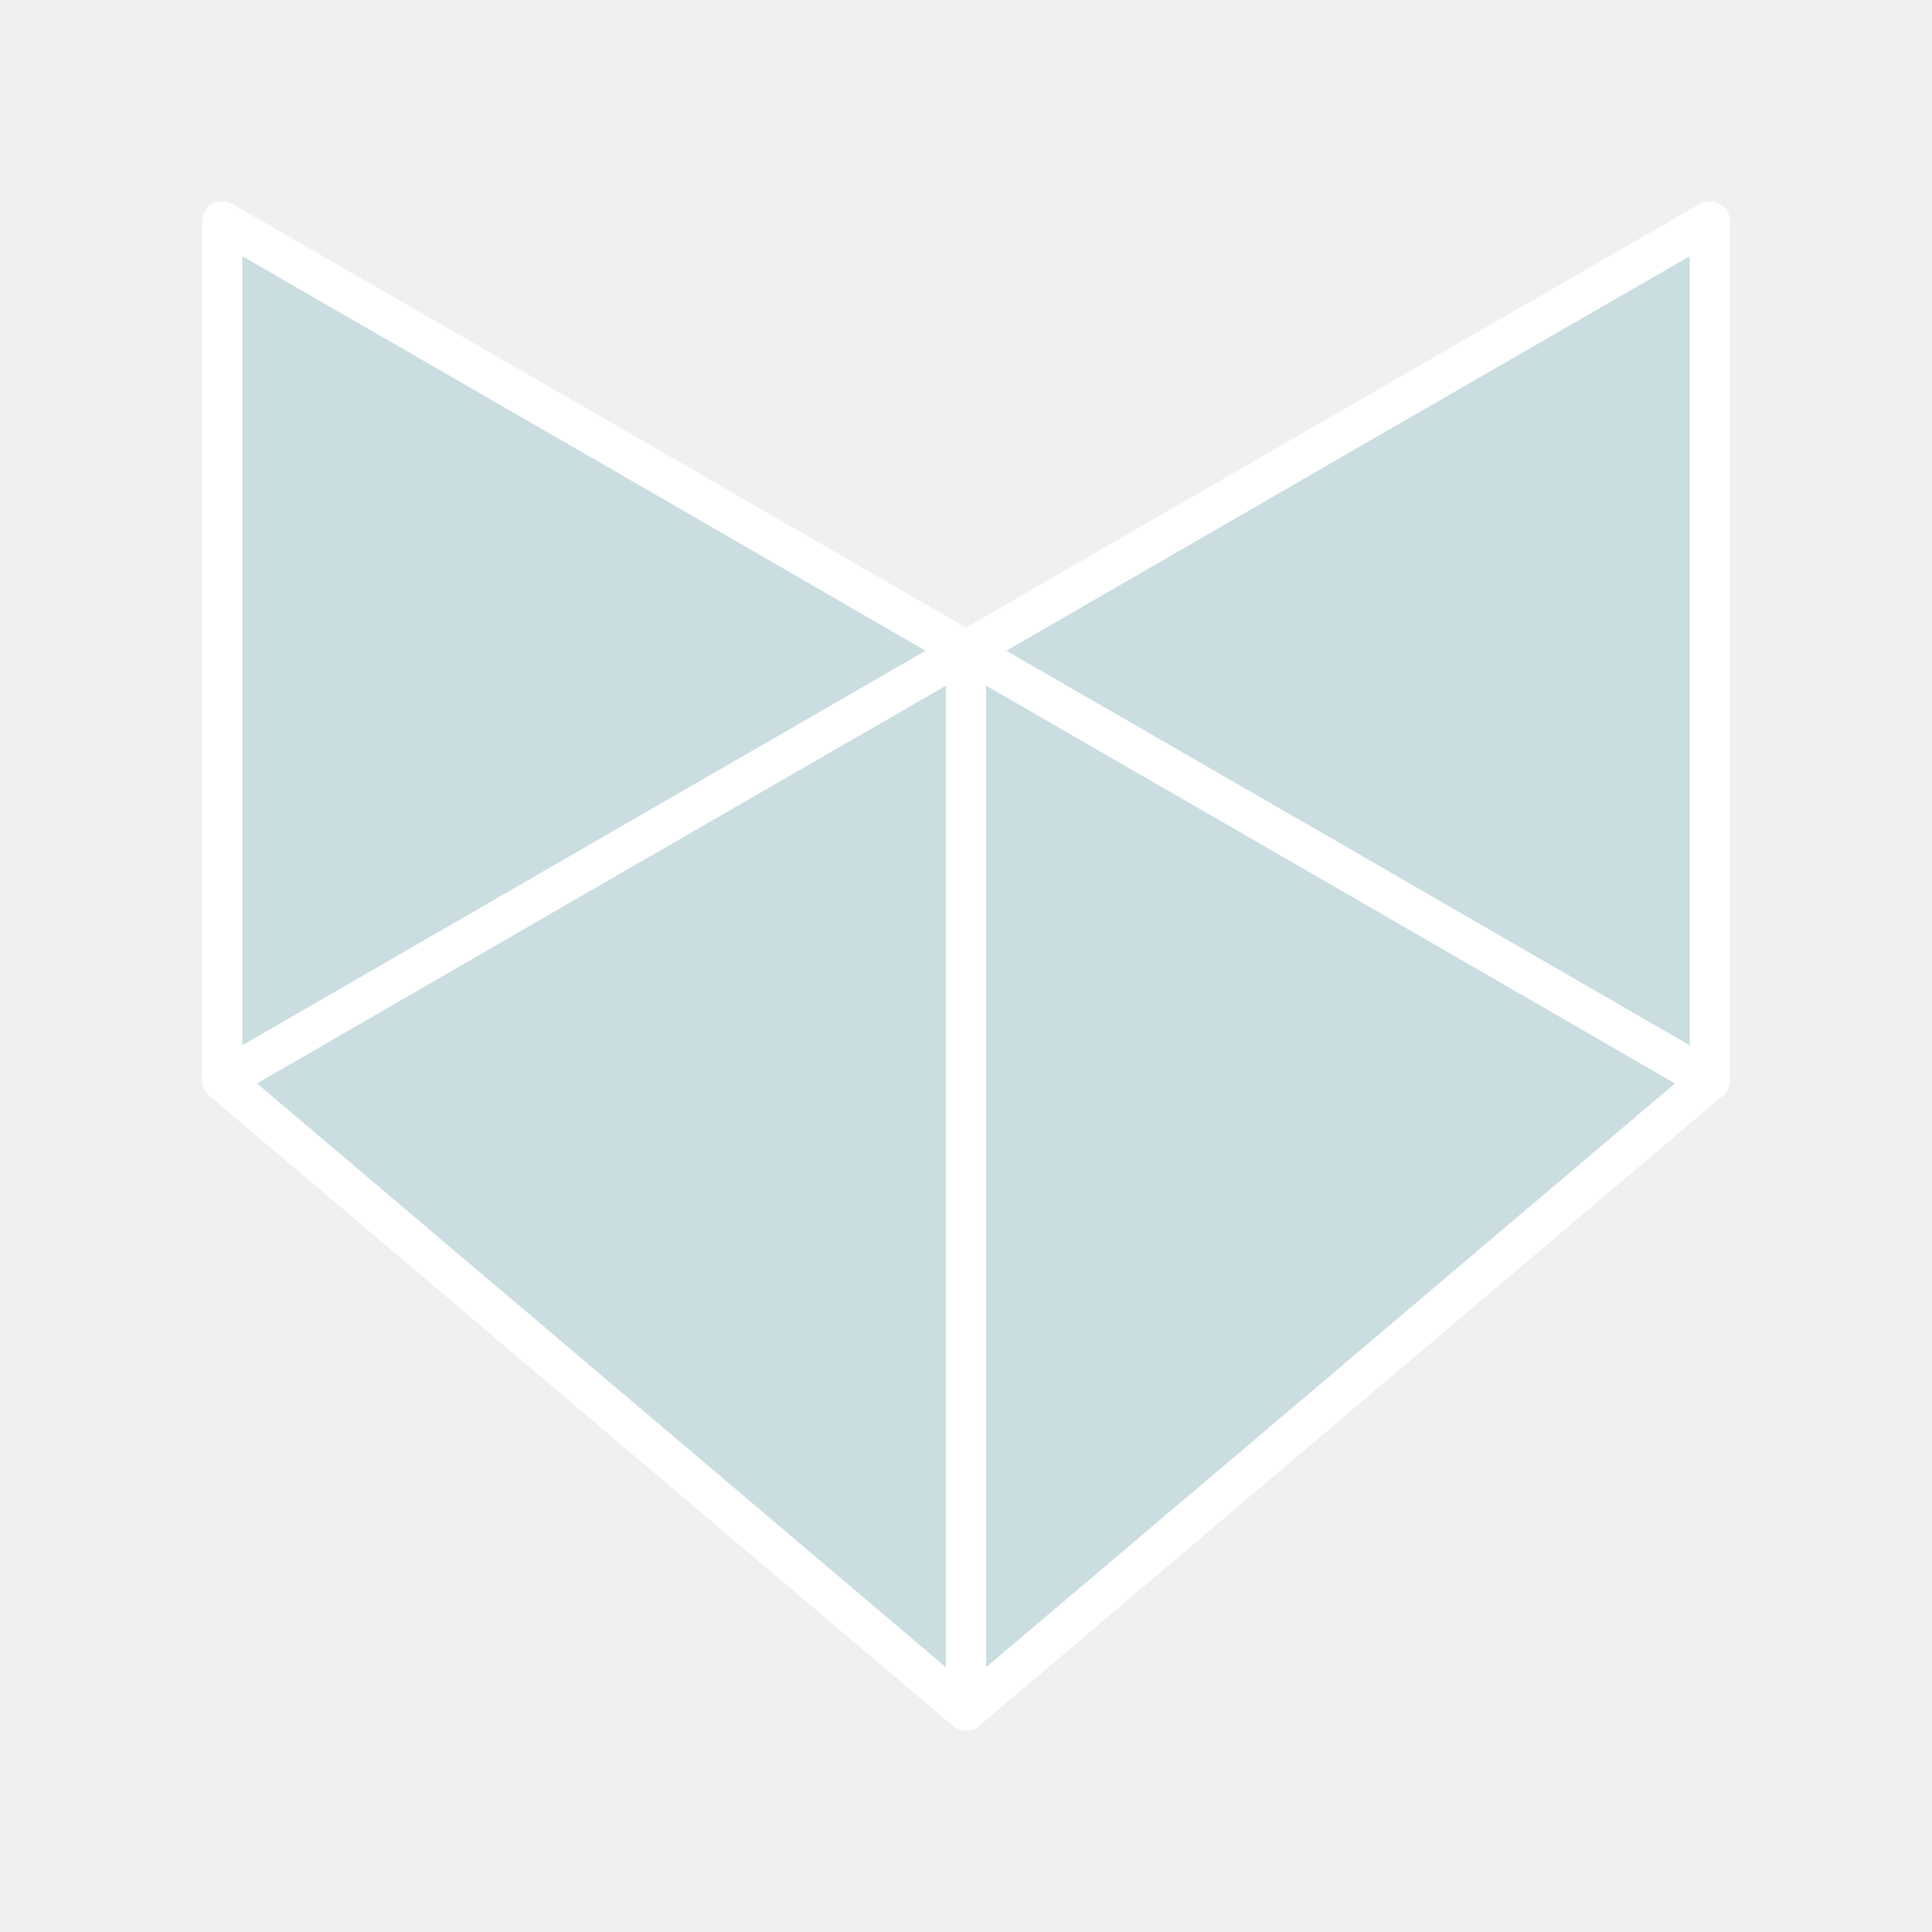
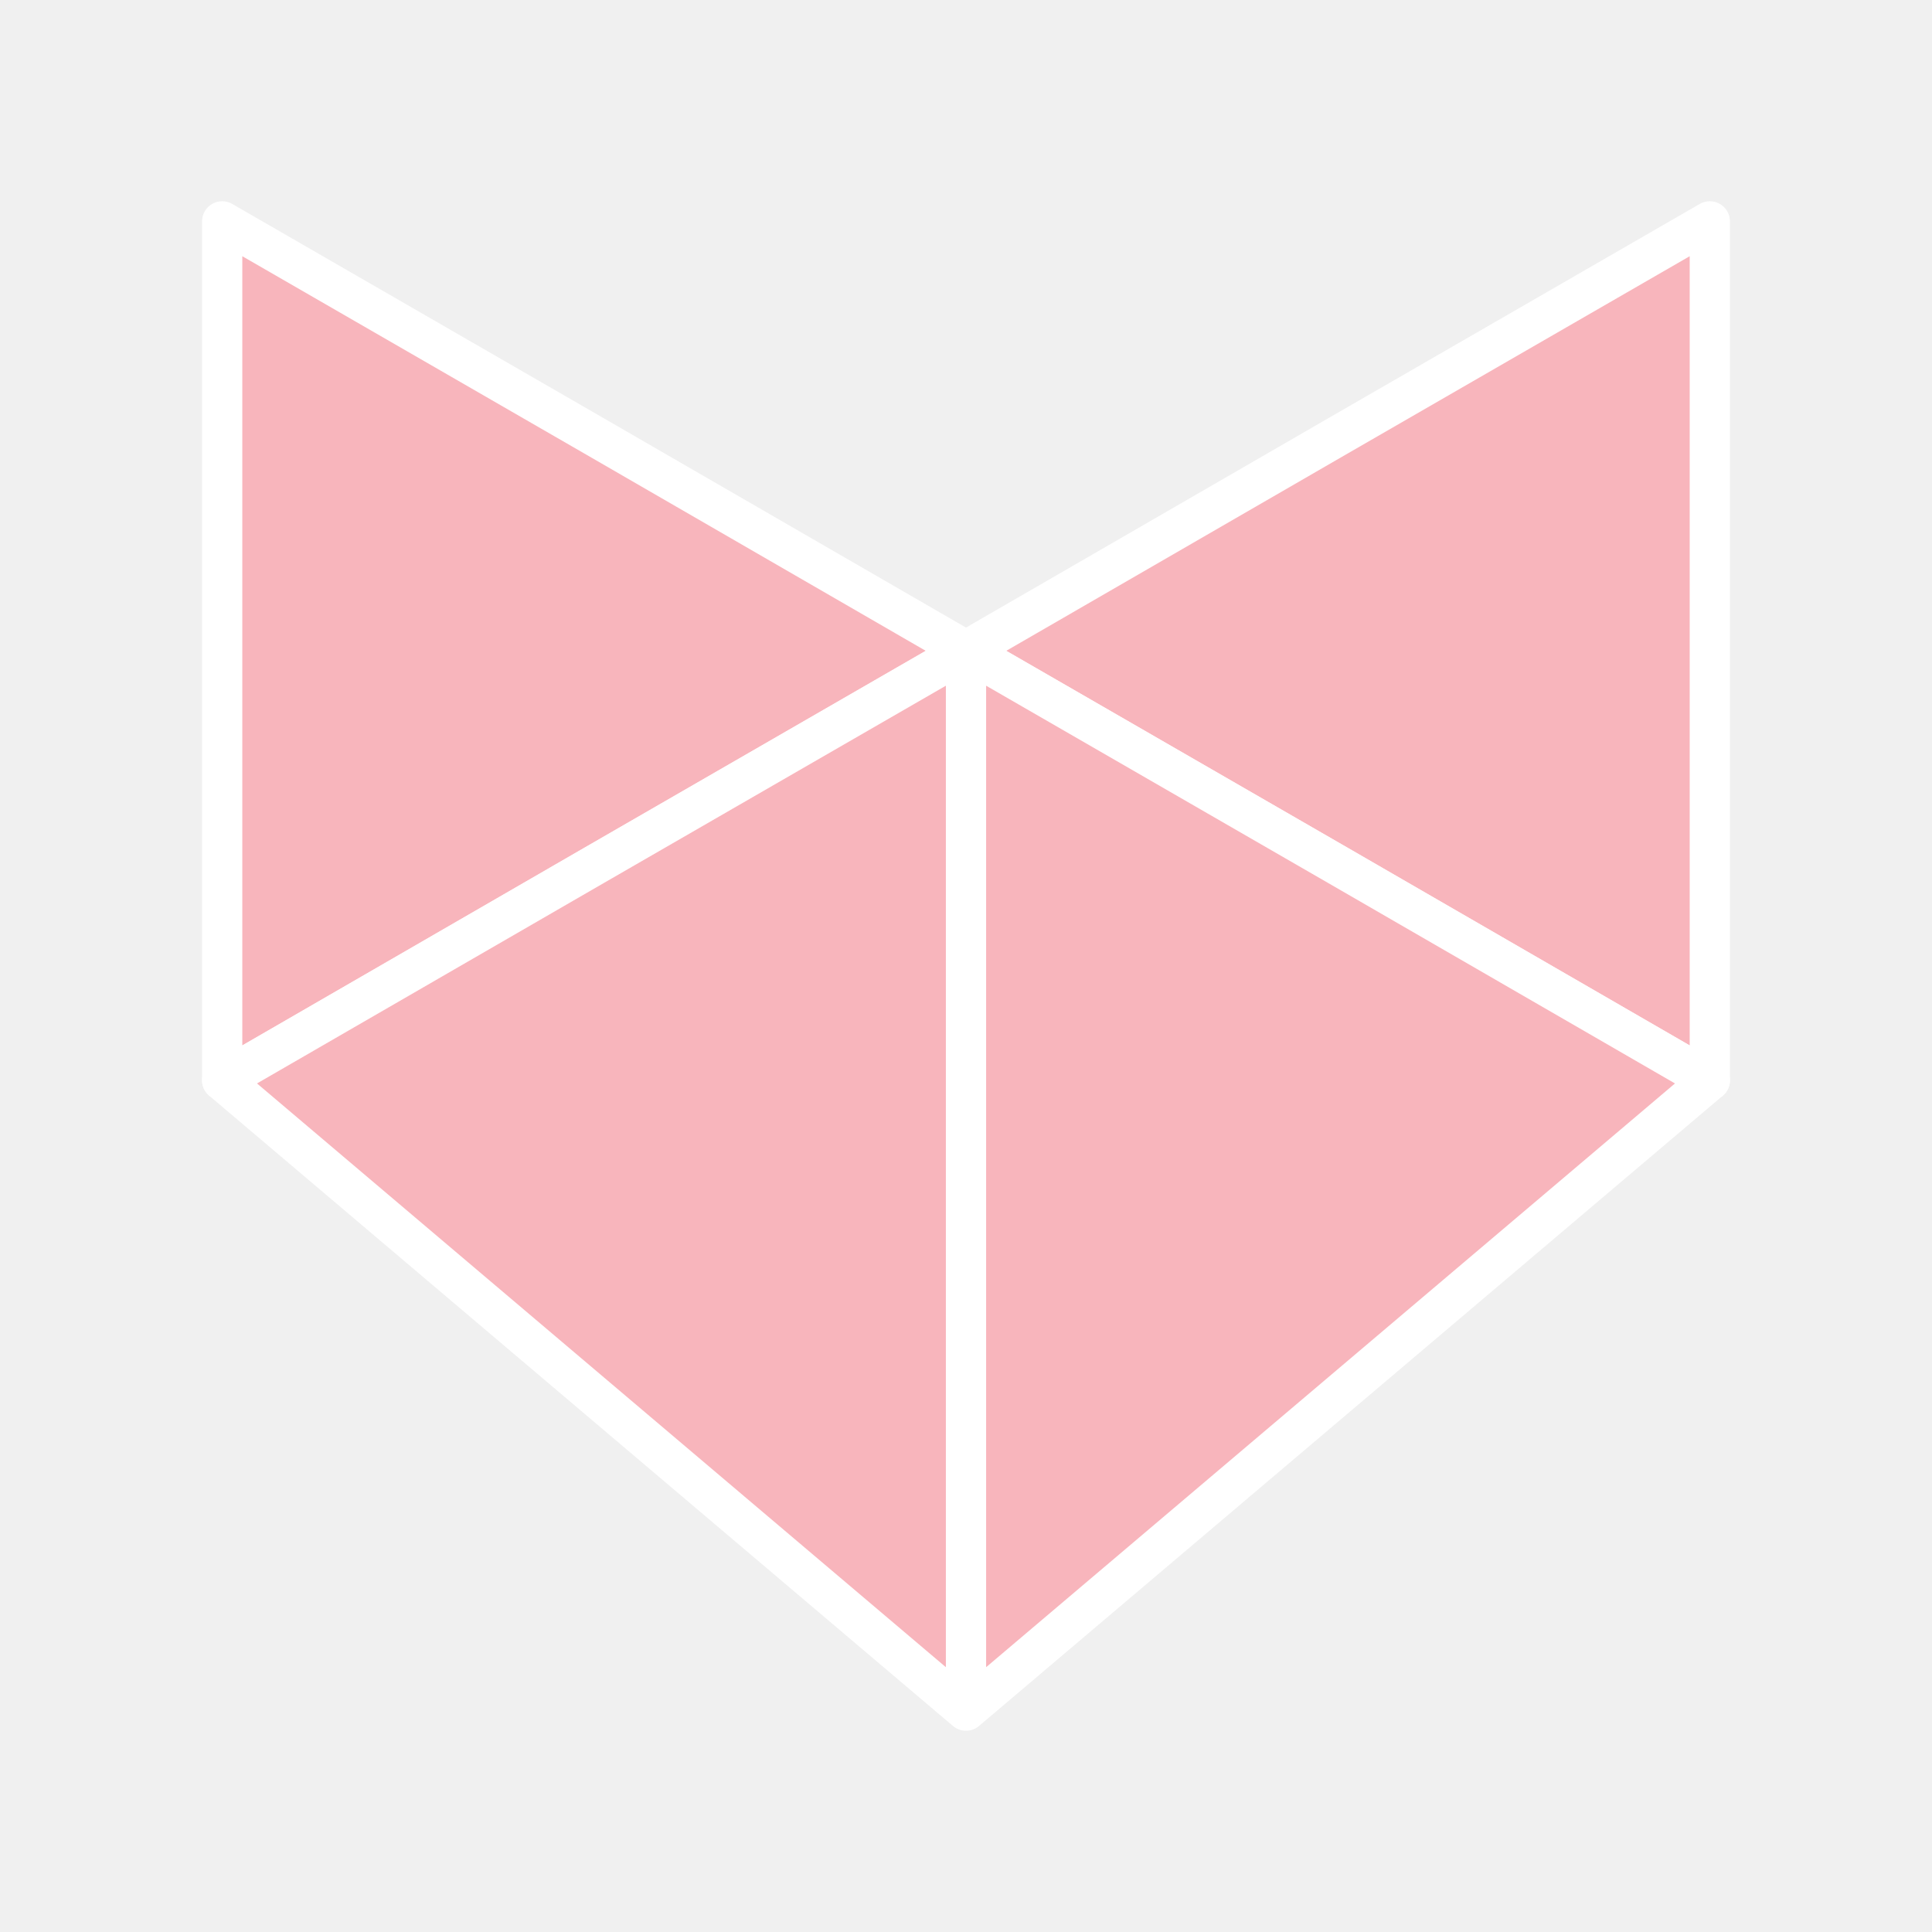
<svg xmlns="http://www.w3.org/2000/svg" width="48" height="48" viewBox="0 0 48 48" fill="none">
-   <path d="M24 16.17L14.76 21.5L5.52 26.84V5.5L14.76 10.83L24 16.17ZM24 16.17L33.24 10.83L42.48 5.5V26.84L33.24 21.5L24 16.17Z" fill="rgba(165, 202, 210, 0.5)" stroke="white" stroke-linecap="round" stroke-linejoin="round" />
-   <path d="M42.48 26.84L24 42.5V16.17L33.24 21.5L42.48 26.84V26.84ZM5.52 26.84L14.76 21.5L24 16.17V42.5L5.52 26.84V26.84Z" fill="rgba(165, 202, 210, 0.5)" stroke="white" stroke-linecap="round" stroke-linejoin="round" />
+   <path d="M24 16.17L14.76 21.5L5.52 26.84V5.5L14.76 10.83L24 16.17ZM24 16.17L33.24 10.83L42.48 5.5V26.84L33.24 21.5L24 16.17Z" fill="rgba(255, 123, 137, 0.5)" stroke="white" stroke-linecap="round" stroke-linejoin="round" />
+   <path d="M42.48 26.84L24 42.5V16.17L33.24 21.5L42.48 26.84V26.84ZM5.52 26.84L14.76 21.5L24 16.17V42.5L5.52 26.84V26.84Z" fill="rgba(255, 123, 137, 0.5)" stroke="white" stroke-linecap="round" stroke-linejoin="round" />
</svg>
